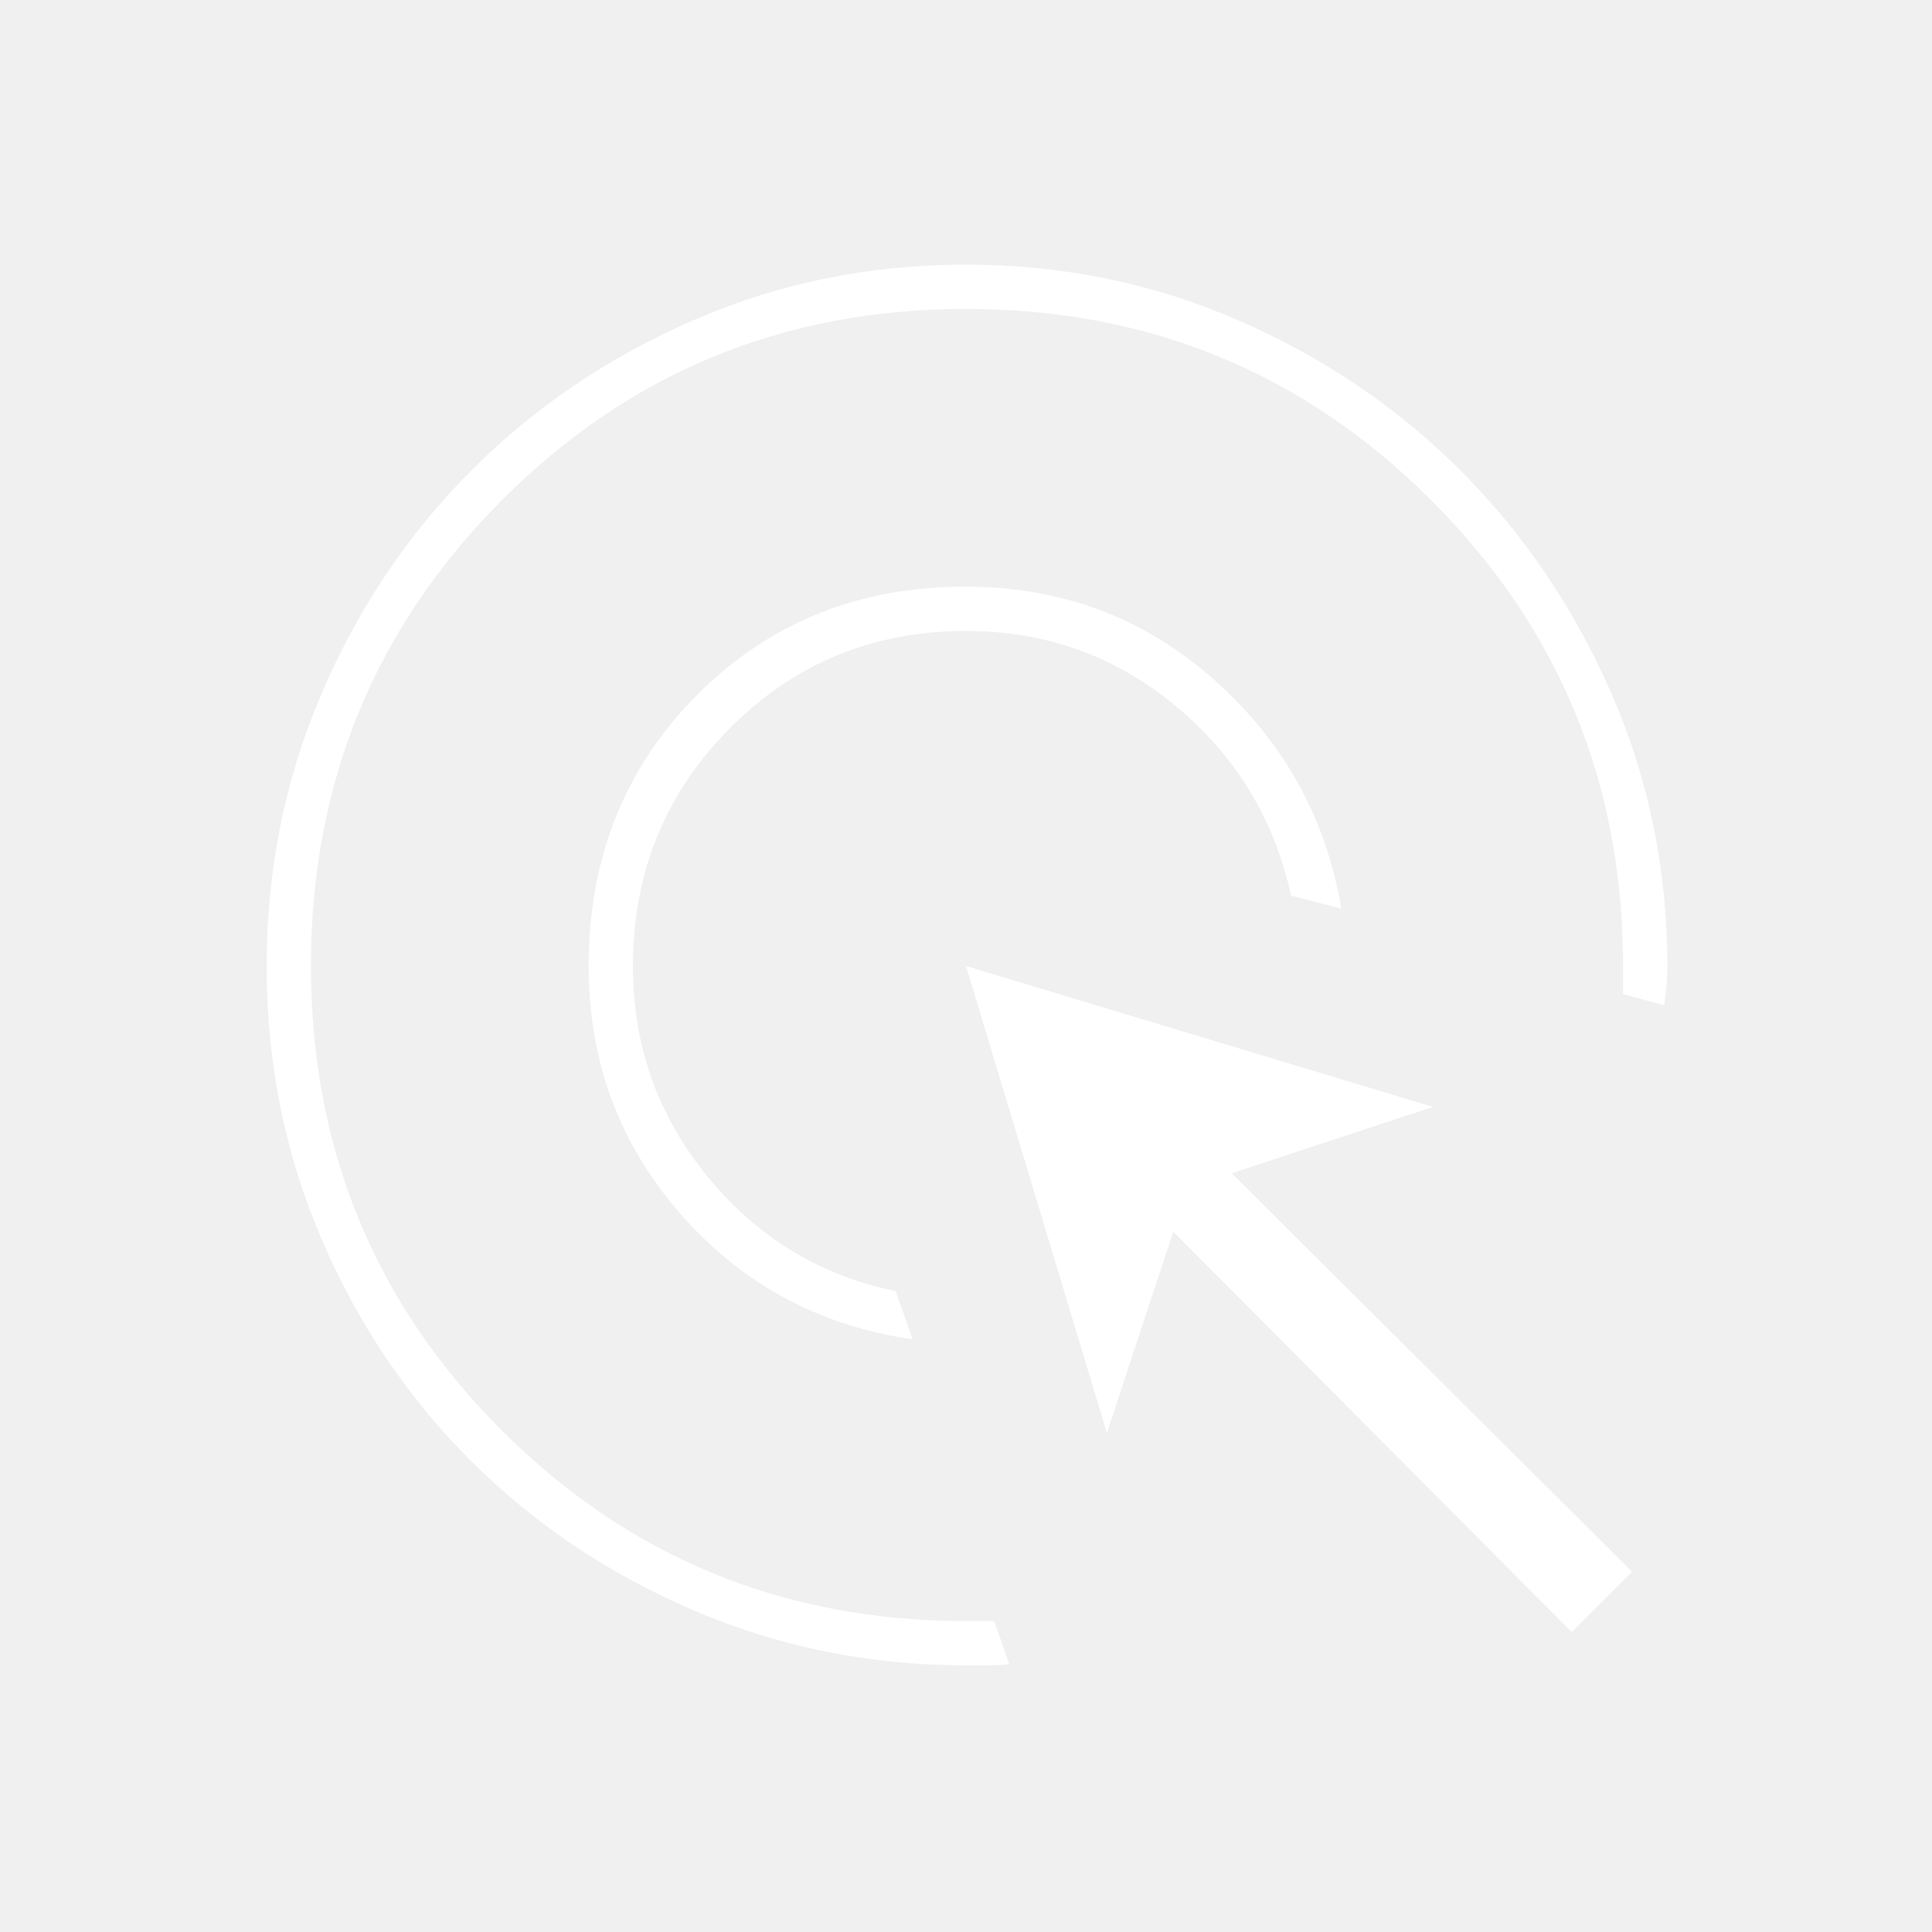
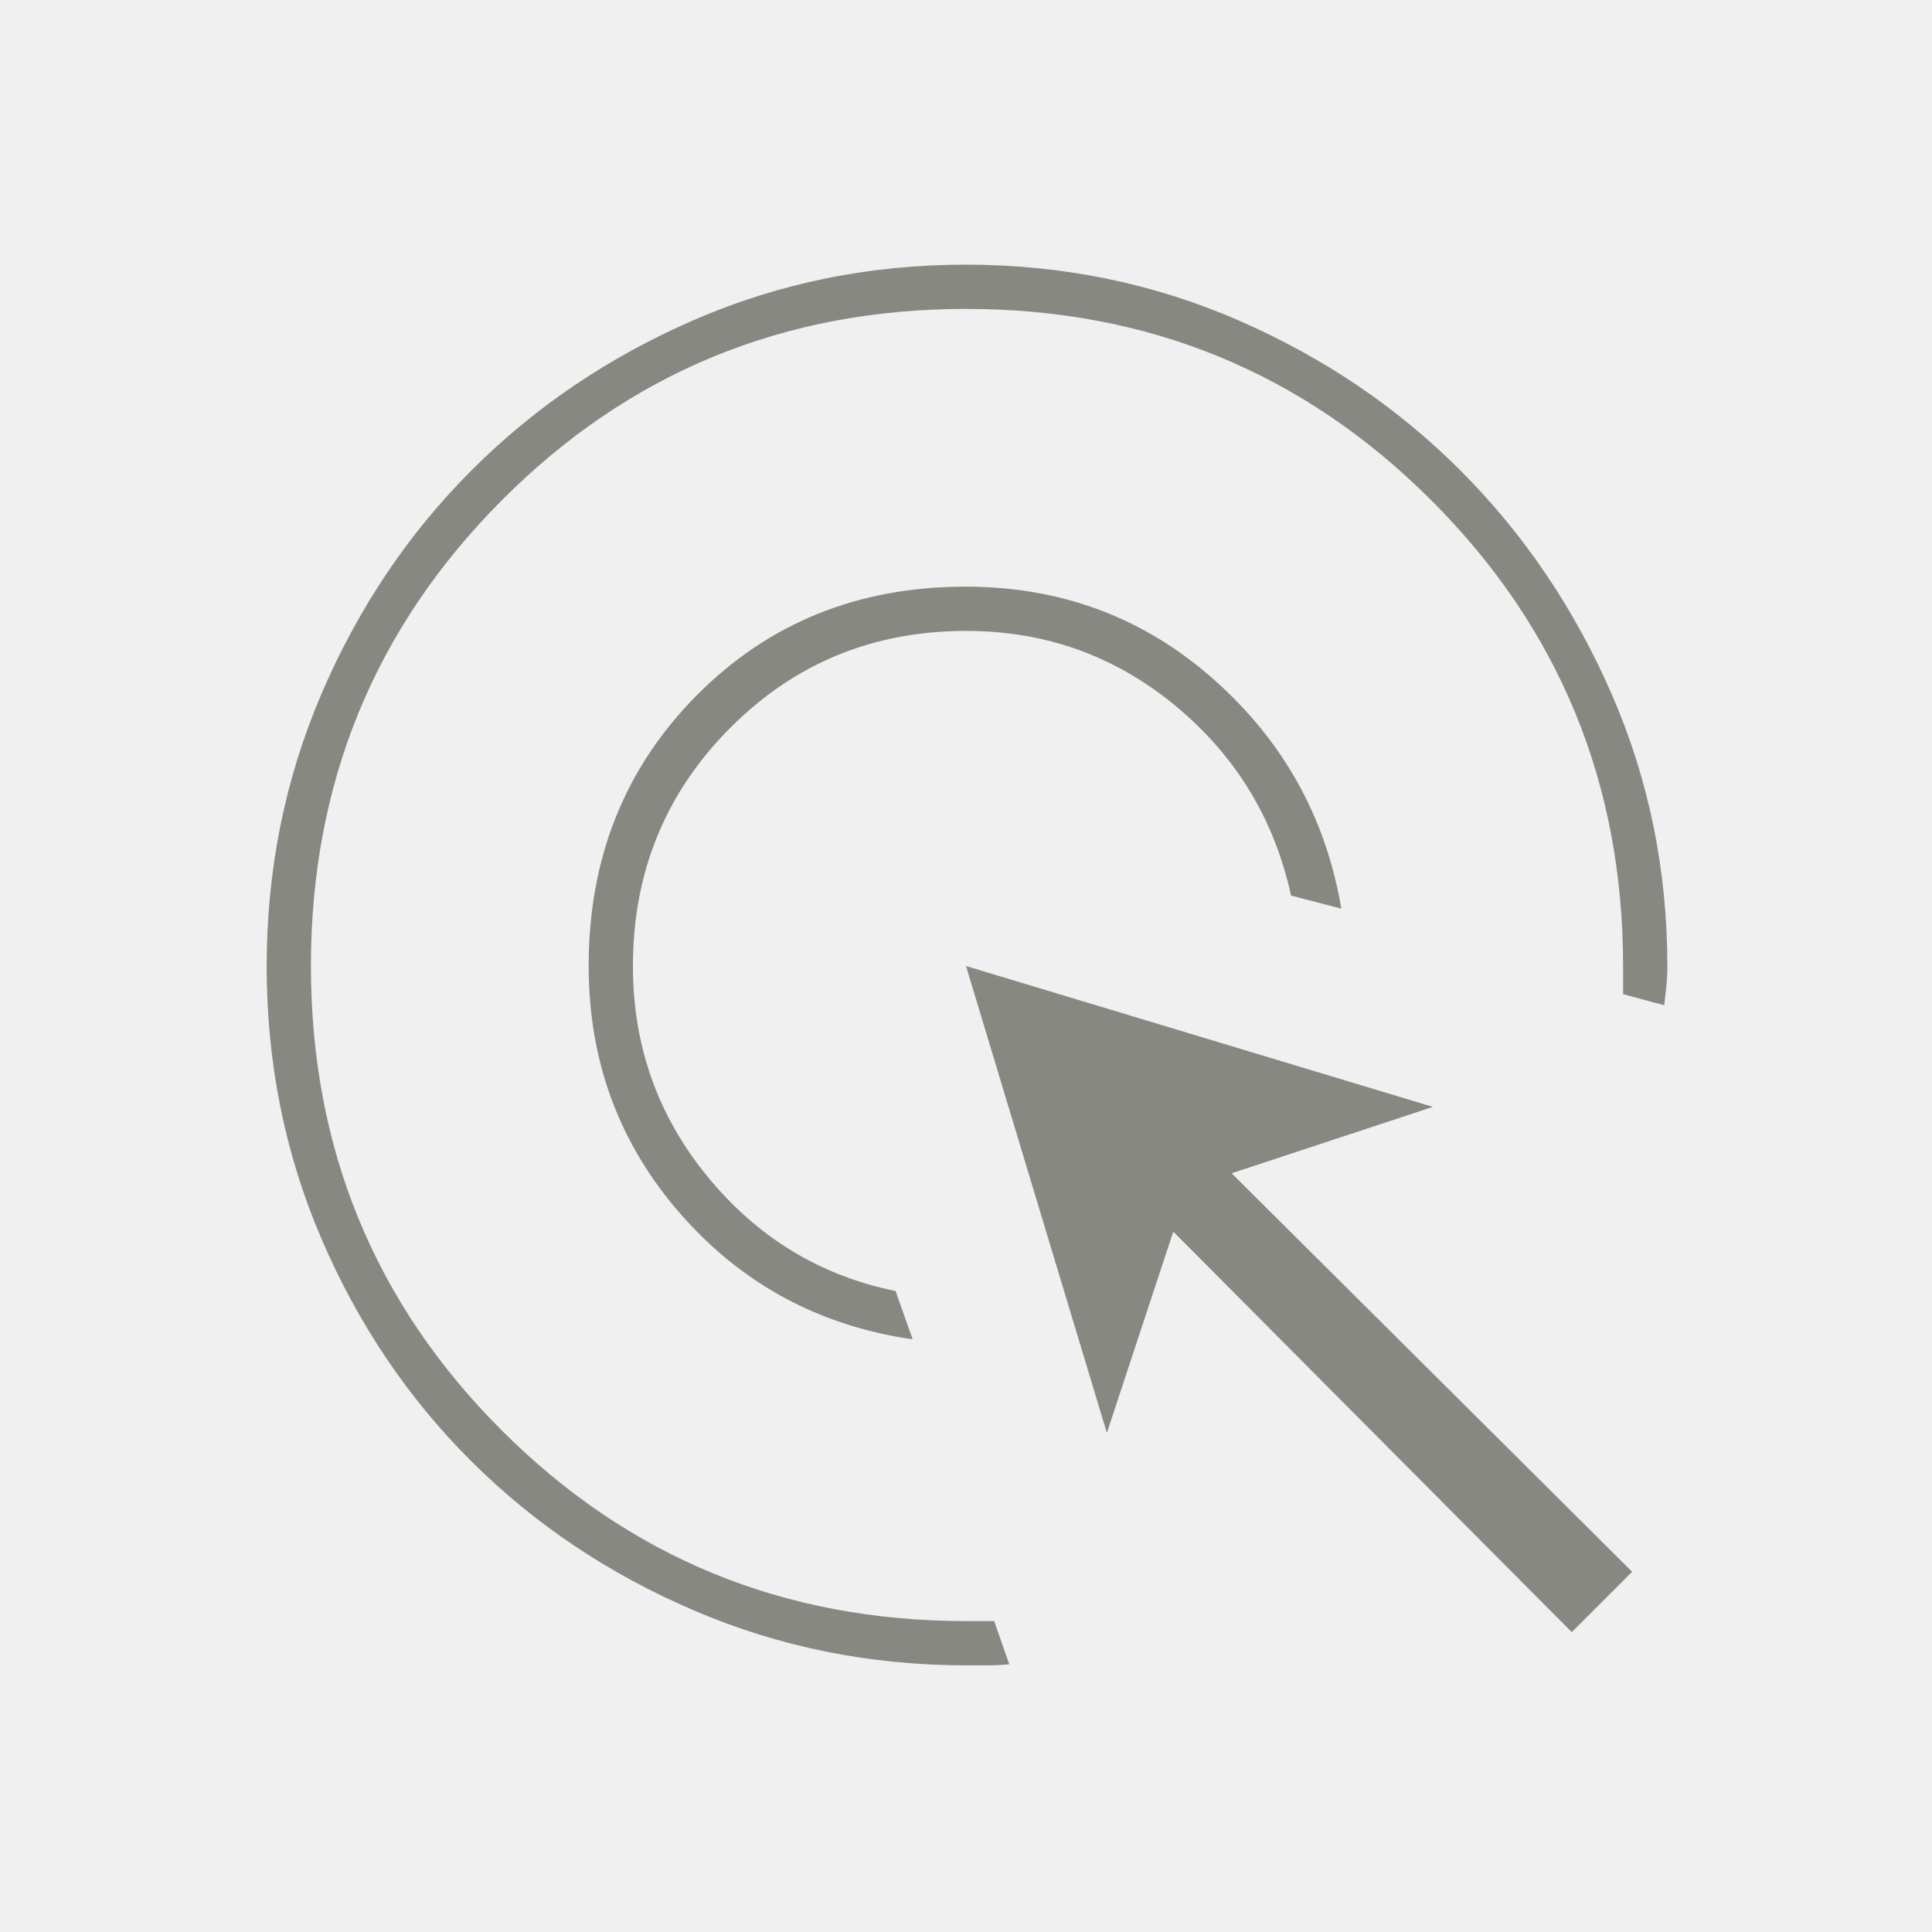
- <svg xmlns="http://www.w3.org/2000/svg" height="48px" viewBox="0 -960 960 960" width="48px" fill="#FFFFFF">
+ <svg xmlns="http://www.w3.org/2000/svg" height="48px" viewBox="0 -960 960 960" width="48px" fill="#888883">
  <path d="M453.5-294.5q-69.5-10-115.25-62.19T292.5-480q0-80.29 53.6-134.4 53.61-54.1 133.66-54.1 71.24 0 123.24 46t63.5 114l-25-6.5q-12.42-57-57.39-94.25-44.98-37.25-104-37.25-69.49 0-117.55 48.46-48.06 48.45-48.06 118.15 0 59.39 37.19 104.67 37.19 45.29 93.31 56.72l8.5 24Zm48 161.5q-5.75.5-10.95.5h-10.39q-71.73 0-135.35-27.27-63.62-27.27-110.74-74.27-47.13-46.99-74.35-110.44-27.22-63.45-27.22-135.3 0-71.85 27.2-135.38 27.19-63.53 74.22-110.77 47.03-47.24 110.53-74.91 63.49-27.66 135.39-27.66 71.91 0 135.47 27.65 63.57 27.66 110.65 74.89 47.09 47.23 74.81 110.71 27.73 63.49 27.73 135.39 0 4.97-.5 9.91-.5 4.95-1.05 9.45L806.5-466v-14q0-136.08-95.19-231.29-95.2-95.21-231.25-95.21-136.06 0-230.81 95.19-94.75 95.2-94.75 231.25 0 136.06 94.81 230.81Q344.13-154.5 480-154.5h14l7.5 21.5ZM781-149 583-348l-33 100-70-232 232 70-100 33 199 198-30 30Z" />
</svg>
